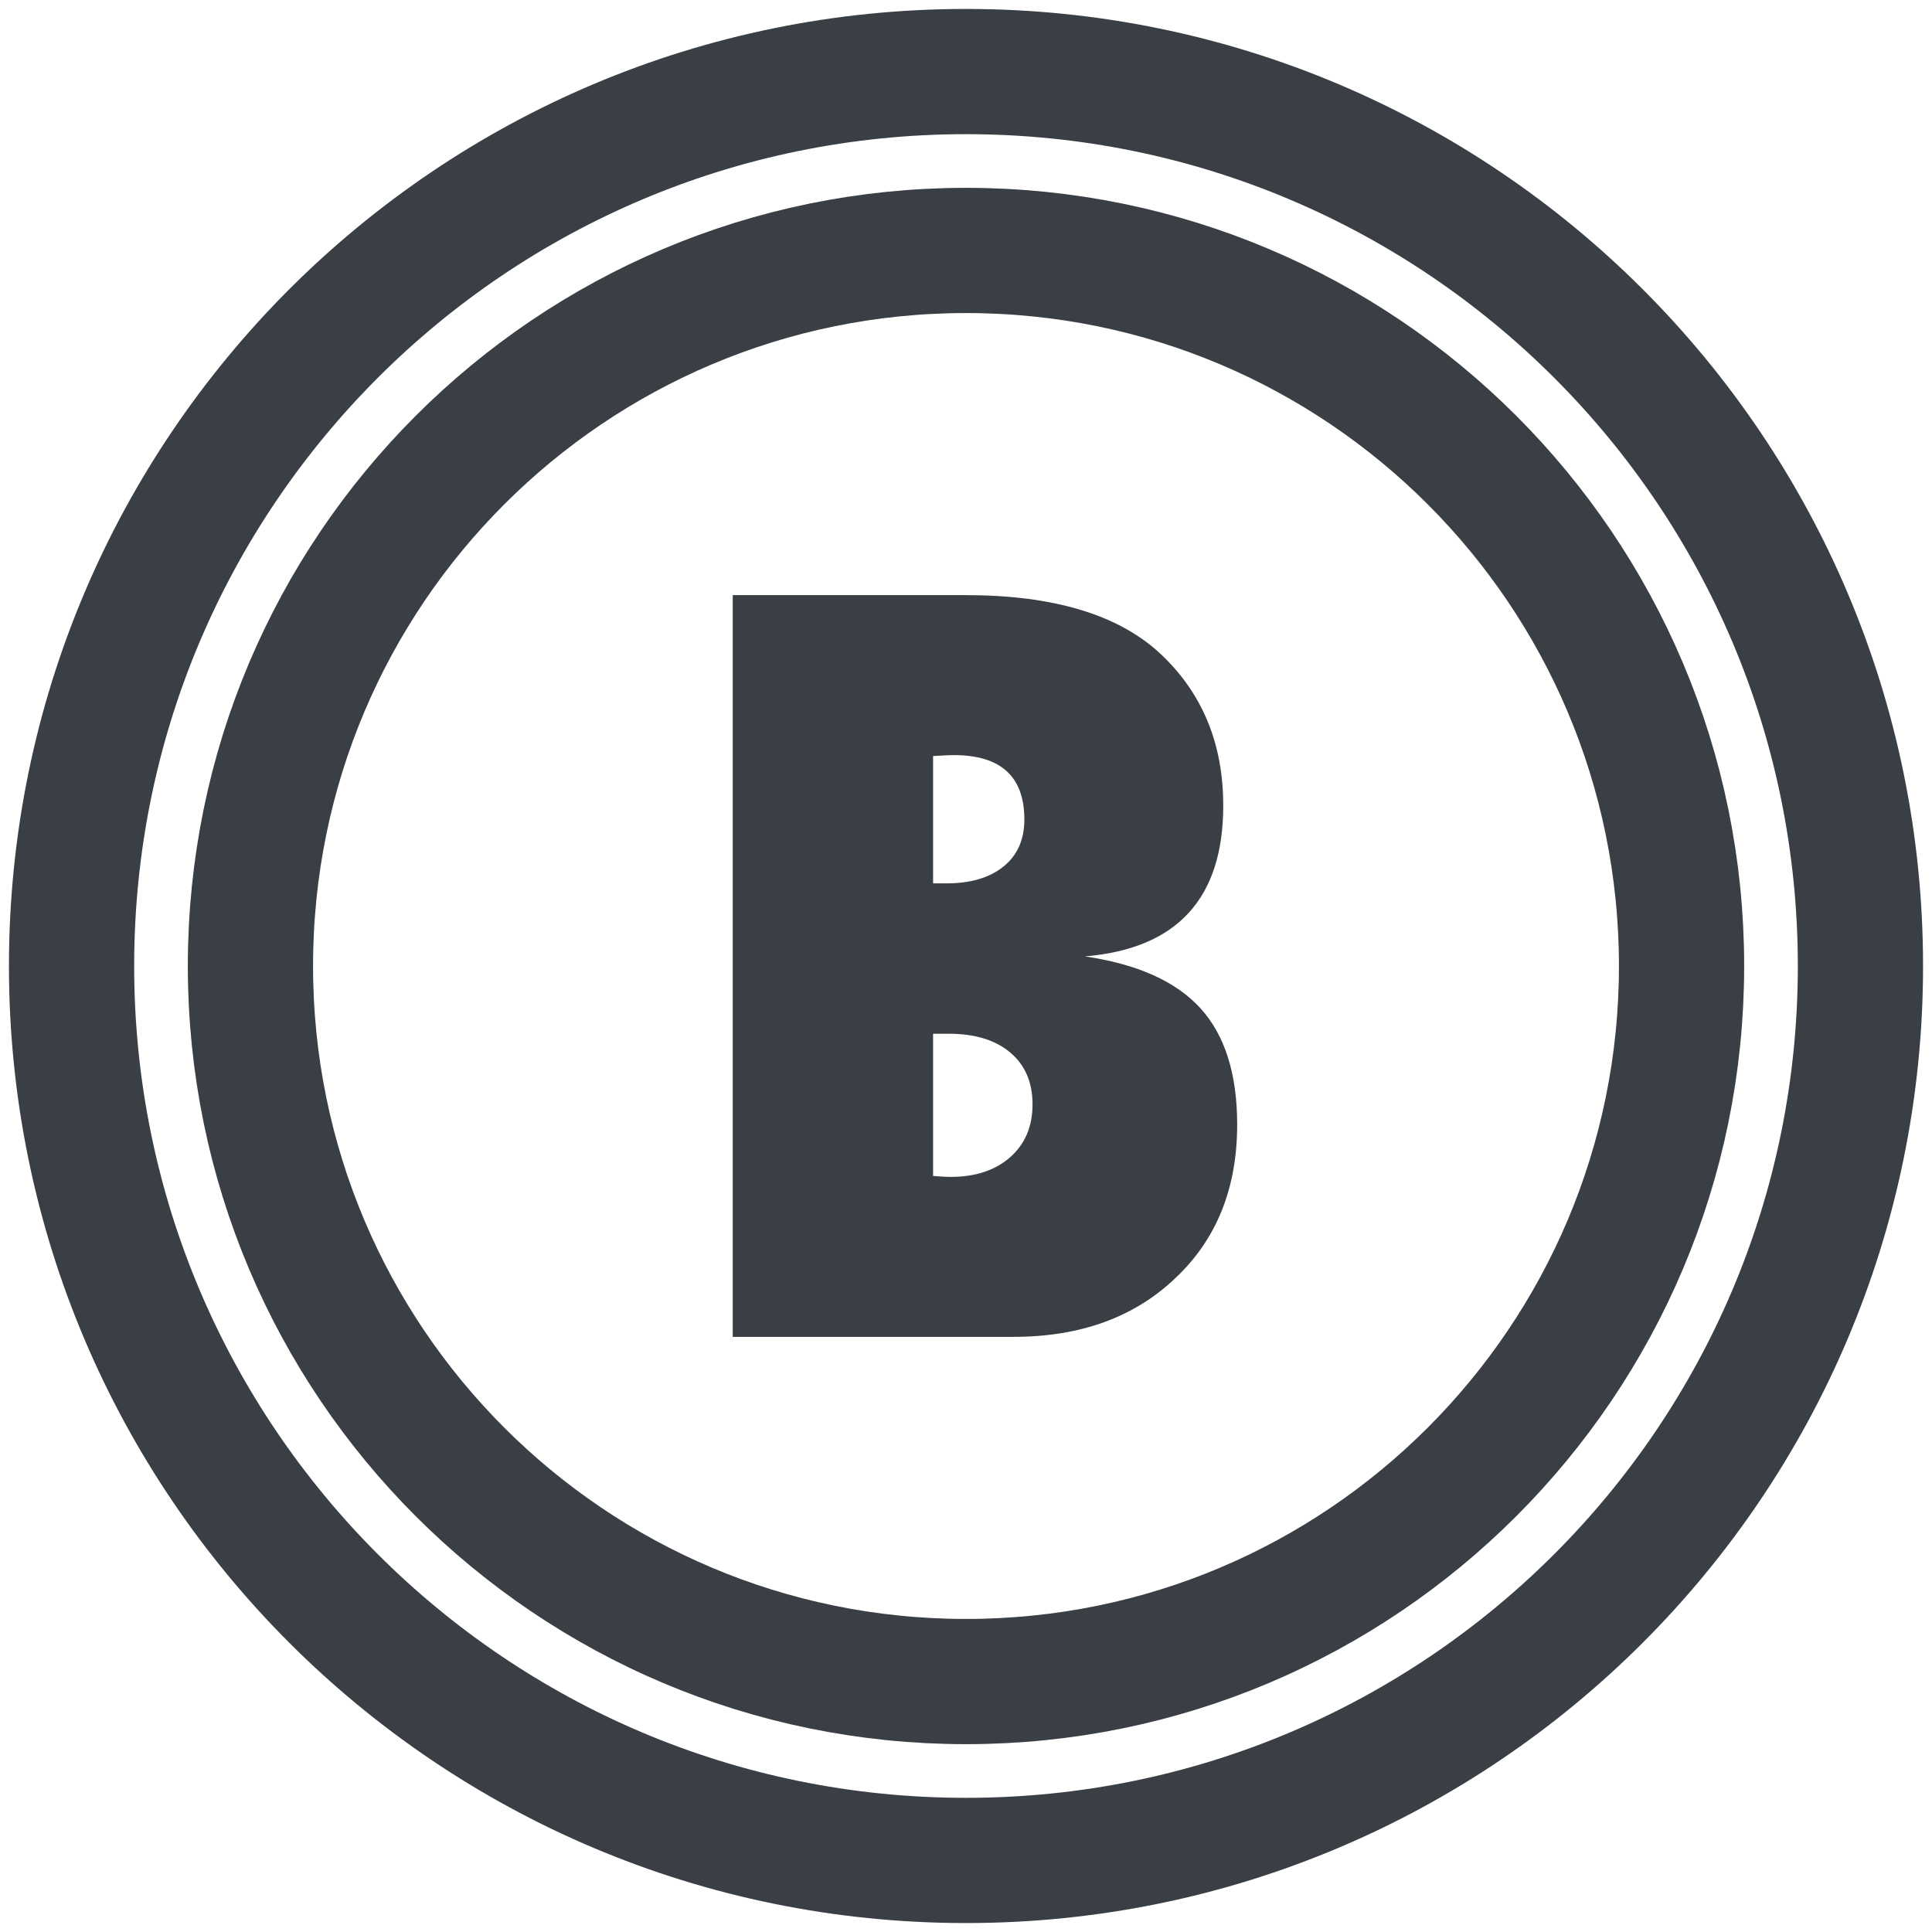
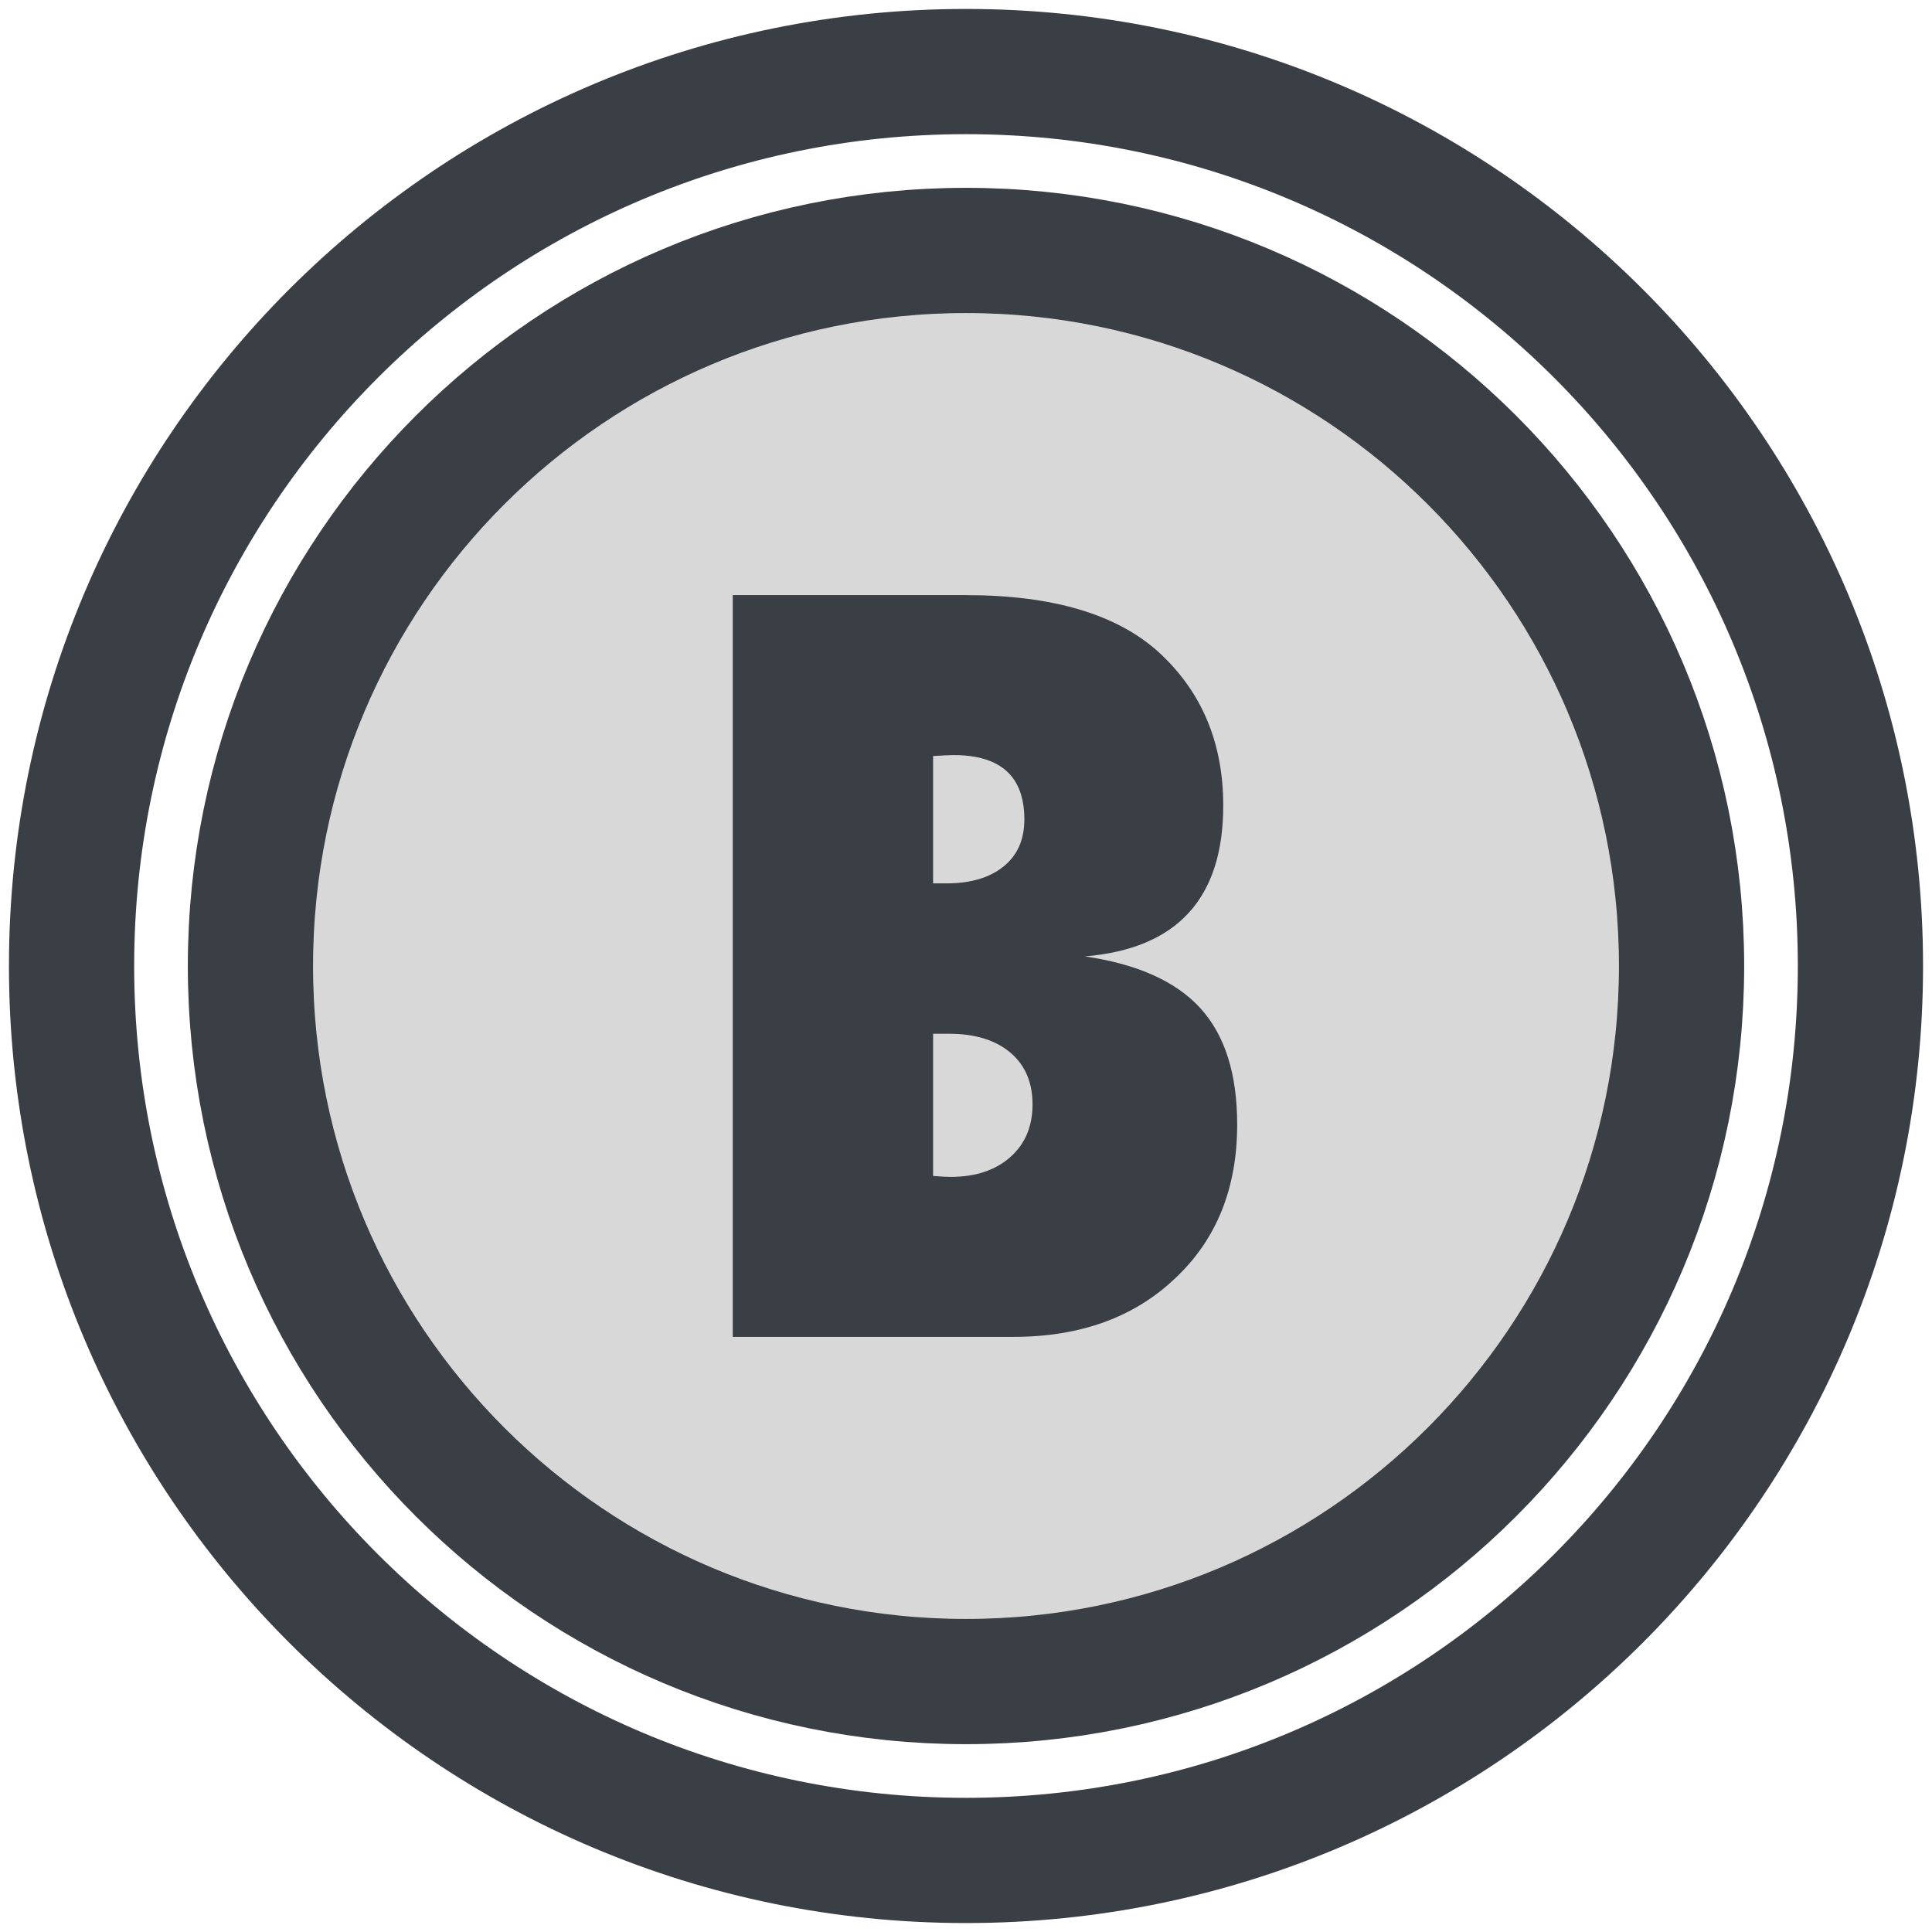
<svg xmlns="http://www.w3.org/2000/svg" width="108px" height="108px" viewBox="0 0 108 108" version="1.1">
  <defs />
  <g id="Page-2" stroke="none" stroke-width="1" fill="none" fill-rule="evenodd">
    <g id="back-button" transform="translate(4, 4)">
-       <g id="circle-3" stroke="#393F44" stroke-width="7">
-         <circle id="Oval-1" cx="50" cy="50" r="50" />
-         <circle id="Oval-2" cx="50" cy="50" r="40" />
+       <g id="double-circle" stroke="#393F44" stroke-width="7">
+         <circle id="outer-oval" cx="50" cy="50" r="50" />
+         <circle id="inner-oval" fill="#D8D8D8" cx="50" cy="50" r="40" />
      </g>
      <path d="M36.961,70.732 L36.961,29.268 L49.986,29.268 C54.856,29.268 58.463,30.342 60.809,32.49 C63.19,34.692 64.38,37.539 64.38,41.03 C64.38,46.222 61.802,49.033 56.646,49.463 C59.582,49.893 61.735,50.859 63.105,52.363 C64.474,53.867 65.159,56.034 65.159,58.862 C65.159,62.425 64.004,65.29 61.695,67.456 C59.403,69.64 56.386,70.732 52.645,70.732 L36.961,70.732 Z M48.16,61.736 C48.375,61.754 48.562,61.767 48.724,61.776 C48.885,61.785 49.019,61.79 49.126,61.79 C50.523,61.79 51.637,61.423 52.47,60.688 C53.302,59.954 53.719,58.97 53.719,57.734 C53.719,56.499 53.302,55.532 52.47,54.834 C51.637,54.136 50.496,53.787 49.046,53.787 L48.16,53.787 L48.16,61.736 Z M48.16,45.381 L48.912,45.381 C50.254,45.381 51.315,45.068 52.094,44.441 C52.873,43.814 53.262,42.937 53.262,41.809 C53.262,39.41 51.946,38.21 49.314,38.21 C49.189,38.21 49.032,38.215 48.844,38.224 C48.656,38.233 48.428,38.246 48.16,38.264 L48.16,45.381 Z" id="B" fill="#393F44" />
    </g>
  </g>
</svg>
